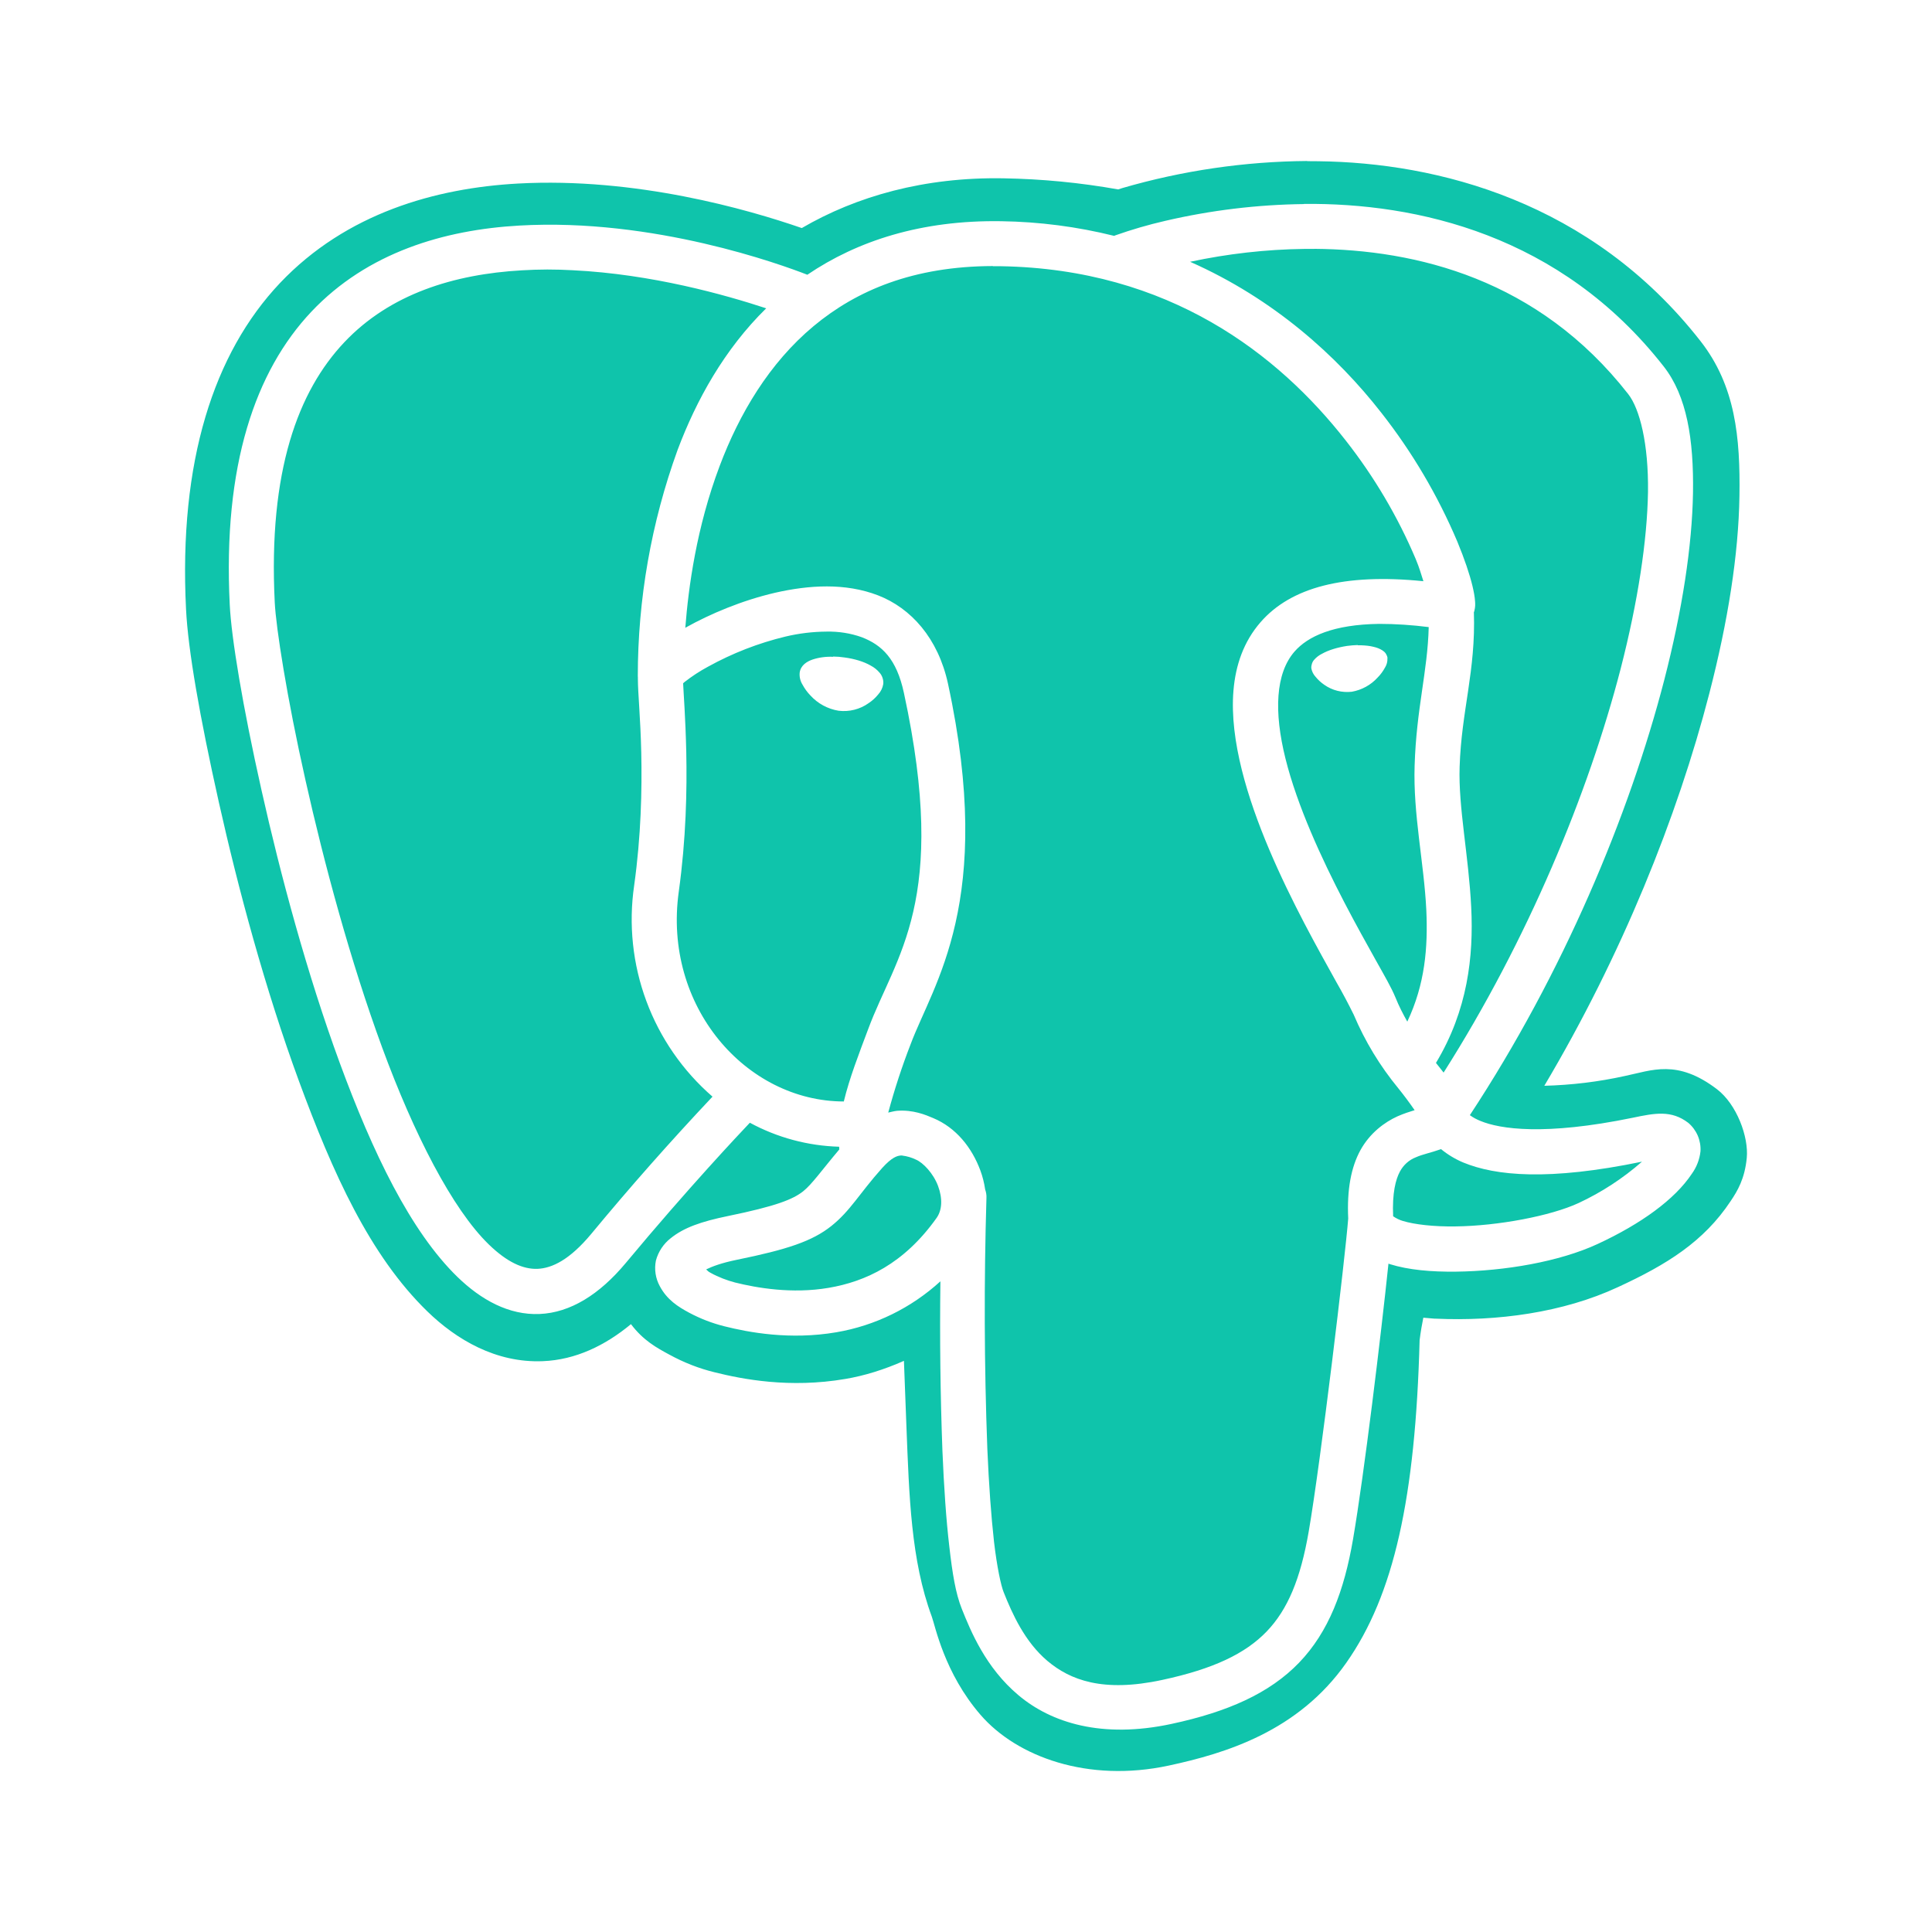
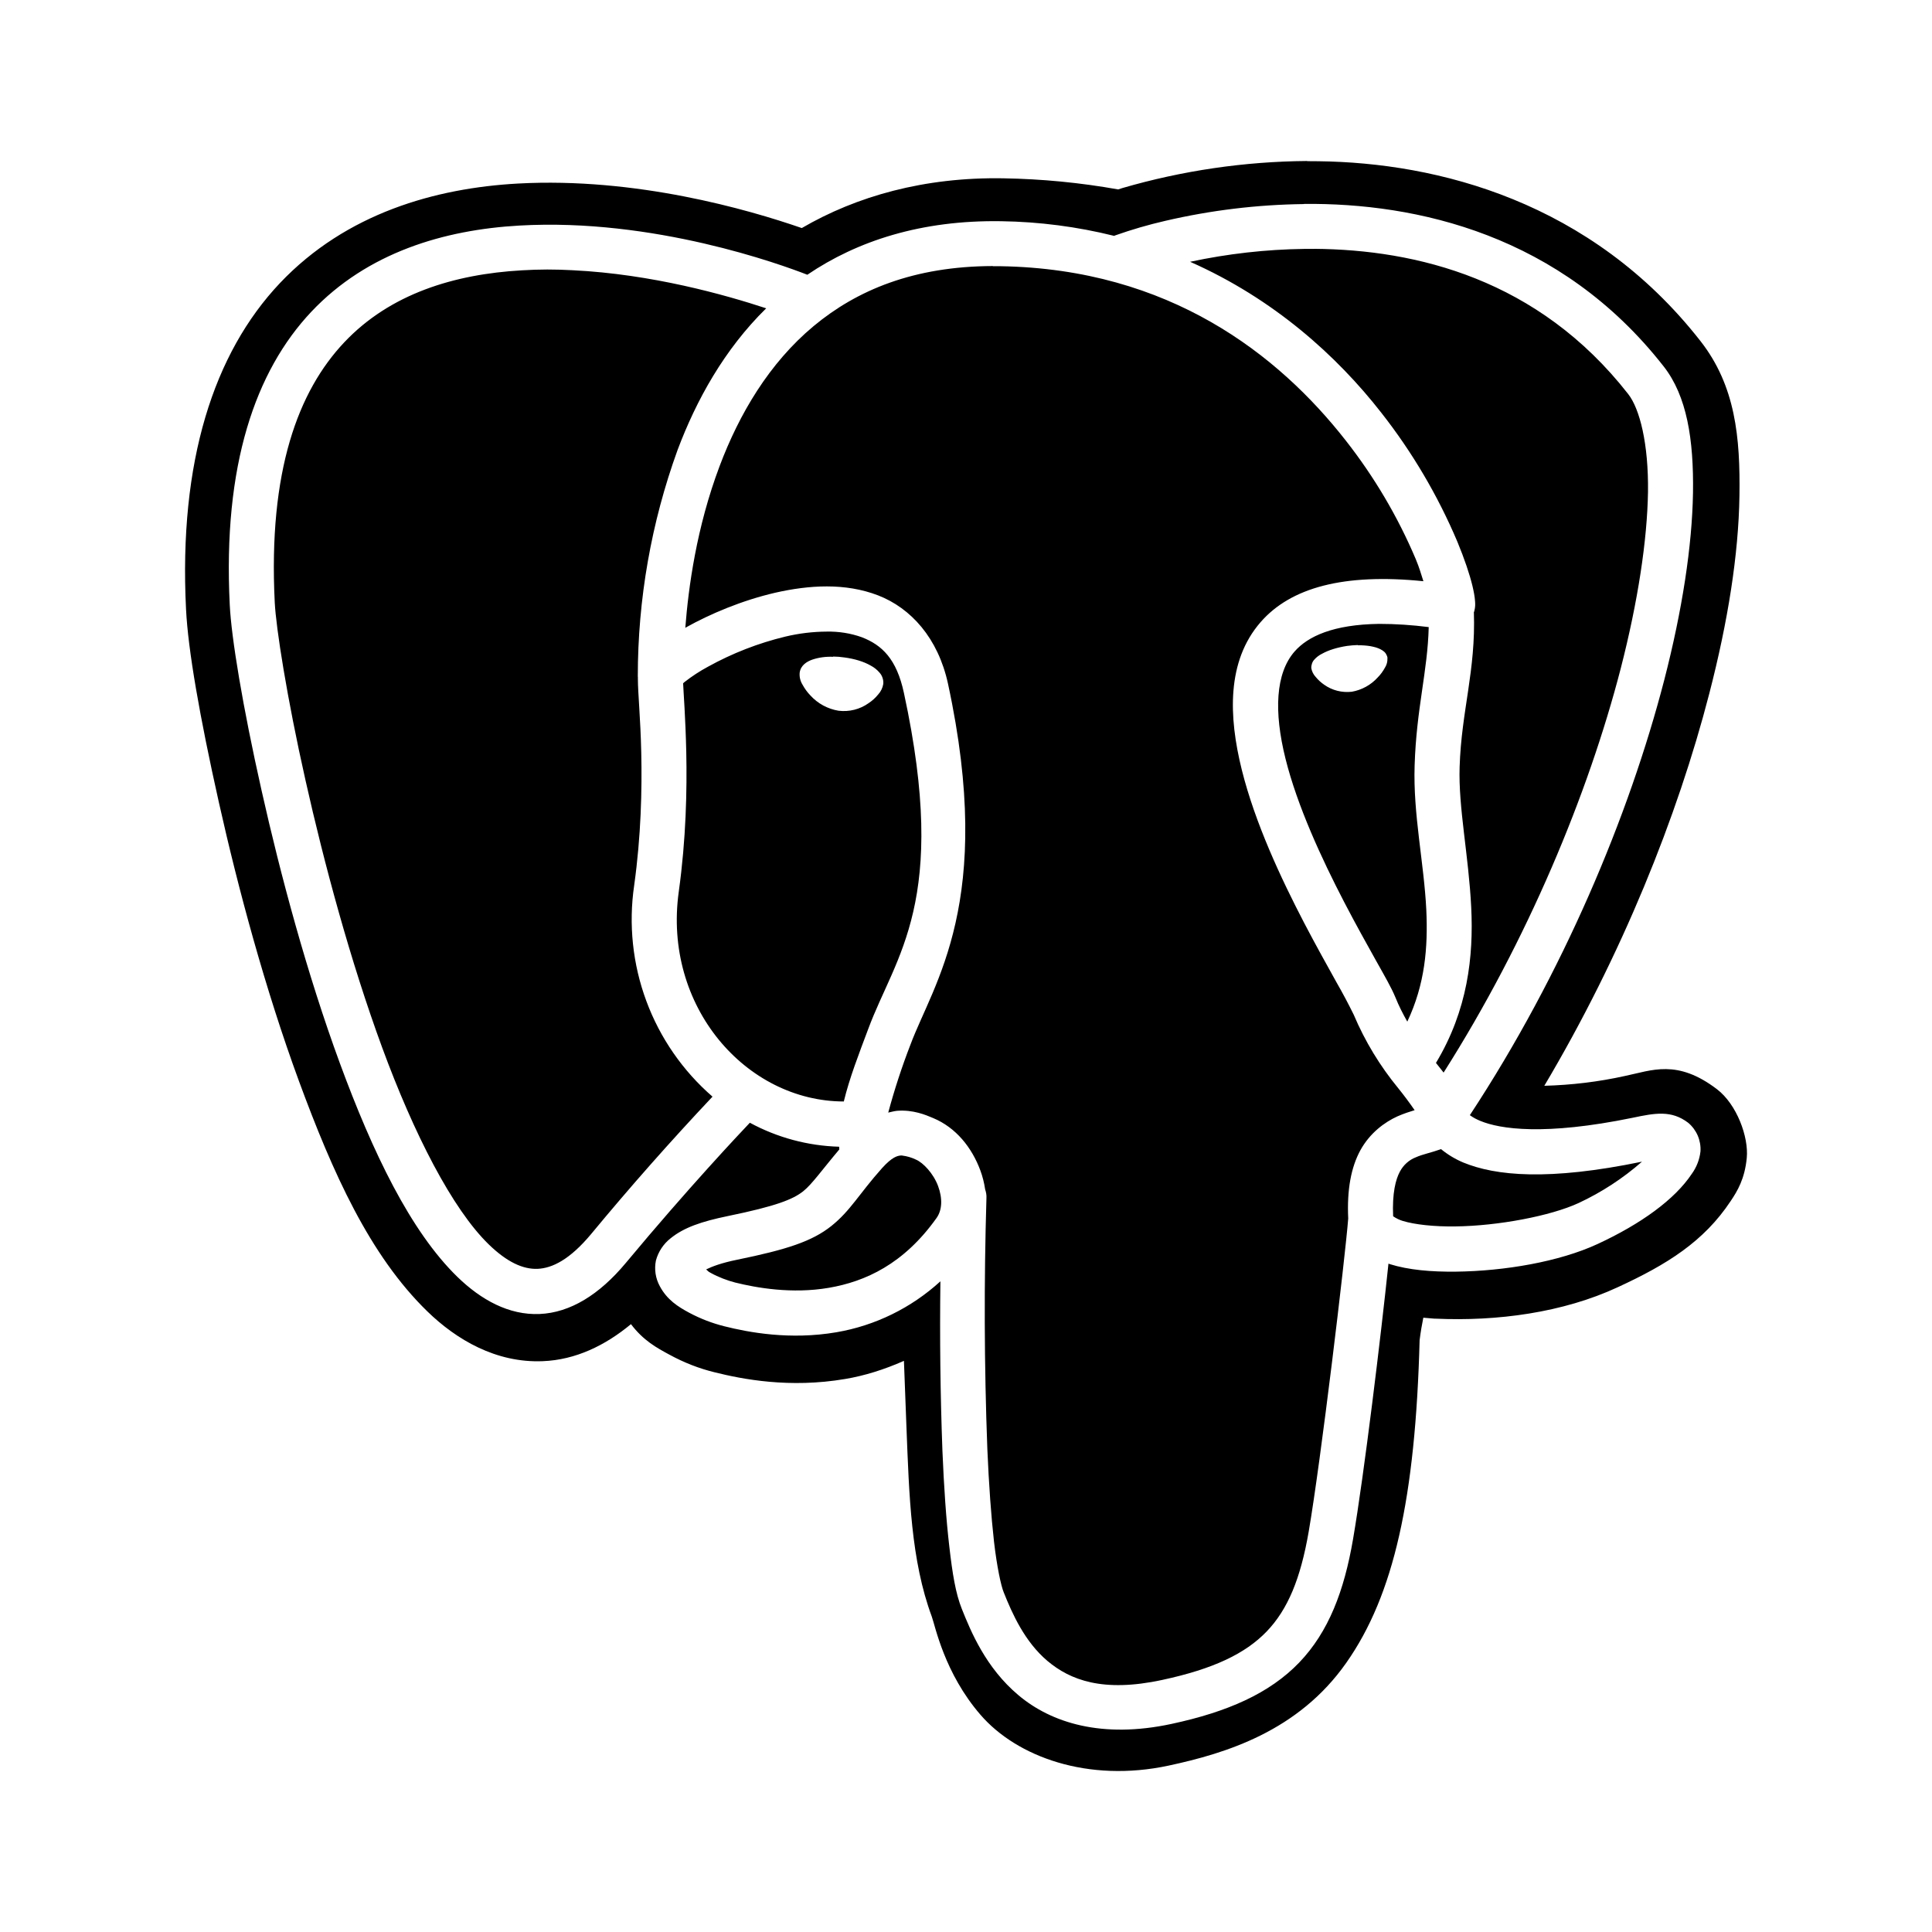
<svg xmlns="http://www.w3.org/2000/svg" width="36" height="36" viewBox="0 0 24 24" fill="none" transform="rotate(0 0 0)">
-   <path d="M16.238 2C15.461 2.006 14.689 2.119 13.943 2.336L13.89 2.353C13.419 2.269 12.943 2.223 12.465 2.215C11.483 2.198 10.64 2.437 9.96 2.833C9.29 2.601 7.9 2.2 6.435 2.28C5.415 2.336 4.302 2.646 3.477 3.517C2.654 4.388 2.219 5.735 2.311 7.568C2.336 8.074 2.48 8.899 2.719 9.968C2.958 11.036 3.294 12.287 3.713 13.428C4.133 14.569 4.592 15.594 5.309 16.291C5.668 16.64 6.161 16.933 6.743 16.909C7.151 16.893 7.52 16.713 7.838 16.449C7.993 16.654 8.159 16.743 8.31 16.825C8.5 16.929 8.685 17 8.877 17.047C9.221 17.133 9.81 17.248 10.5 17.13C10.735 17.091 10.983 17.014 11.229 16.905C11.239 17.18 11.249 17.449 11.26 17.722C11.294 18.585 11.316 19.383 11.575 20.082C11.617 20.196 11.731 20.784 12.181 21.303C12.631 21.823 13.513 22.148 14.517 21.933C15.225 21.781 16.126 21.508 16.724 20.656C17.316 19.814 17.583 18.607 17.635 16.648C17.648 16.543 17.664 16.453 17.681 16.369L17.822 16.381H17.838C18.594 16.415 19.414 16.308 20.099 15.989C20.706 15.709 21.165 15.424 21.499 14.92C21.583 14.795 21.674 14.644 21.699 14.384C21.724 14.124 21.575 13.718 21.328 13.53C20.832 13.153 20.52 13.297 20.186 13.366C19.857 13.439 19.521 13.479 19.184 13.488C20.148 11.865 20.839 10.142 21.233 8.617C21.466 7.717 21.597 6.887 21.608 6.161C21.619 5.435 21.559 4.793 21.124 4.237C19.765 2.5 17.854 2.02 16.376 2.003C16.33 2.002 16.284 2.002 16.238 2.002V2ZM16.199 2.533C17.598 2.52 19.384 2.913 20.667 4.552C20.955 4.92 21.041 5.458 21.031 6.122C21.02 6.784 20.898 7.578 20.674 8.447C20.238 10.13 19.417 12.093 18.259 13.853C18.3 13.883 18.344 13.906 18.391 13.925C18.633 14.025 19.183 14.111 20.283 13.885C20.559 13.827 20.762 13.788 20.972 13.948C21.023 13.991 21.063 14.045 21.09 14.107C21.116 14.168 21.128 14.235 21.124 14.302C21.113 14.403 21.076 14.499 21.016 14.582C20.804 14.901 20.384 15.204 19.847 15.453C19.371 15.674 18.689 15.79 18.084 15.797C17.78 15.8 17.5 15.777 17.263 15.703L17.248 15.697C17.156 16.58 16.945 18.324 16.808 19.12C16.698 19.762 16.505 20.272 16.138 20.654C15.771 21.035 15.252 21.265 14.553 21.415C13.688 21.601 13.058 21.401 12.651 21.058C12.245 20.717 12.059 20.264 11.948 19.986C11.871 19.794 11.831 19.546 11.793 19.214C11.754 18.883 11.726 18.477 11.707 18.019C11.681 17.319 11.673 16.618 11.682 15.917C11.32 16.248 10.871 16.468 10.389 16.55C9.814 16.648 9.302 16.552 8.996 16.475C8.845 16.437 8.7 16.381 8.563 16.308C8.421 16.232 8.286 16.146 8.196 15.977C8.143 15.88 8.126 15.767 8.148 15.659C8.177 15.55 8.241 15.453 8.33 15.383C8.495 15.249 8.713 15.174 9.043 15.106C9.642 14.983 9.851 14.899 9.978 14.798C10.087 14.711 10.209 14.536 10.426 14.279C10.425 14.268 10.424 14.257 10.424 14.245C10.036 14.234 9.656 14.132 9.315 13.947C9.19 14.079 8.552 14.754 7.773 15.69C7.446 16.082 7.084 16.307 6.703 16.323C6.321 16.339 5.976 16.147 5.683 15.863C5.097 15.293 4.629 14.314 4.222 13.208C3.815 12.101 3.484 10.868 3.249 9.818C3.013 8.768 2.874 7.922 2.854 7.513C2.767 5.778 3.173 4.609 3.868 3.872C4.565 3.134 5.52 2.855 6.451 2.802C8.122 2.706 9.708 3.288 10.029 3.413C10.648 2.993 11.444 2.732 12.439 2.748C12.912 2.755 13.382 2.816 13.84 2.93L13.857 2.923C14.059 2.852 14.264 2.792 14.473 2.744C15.039 2.612 15.617 2.542 16.198 2.535L16.199 2.533ZM16.326 3.092H16.204C15.727 3.098 15.251 3.152 14.784 3.252C15.823 3.712 16.607 4.42 17.159 5.127C17.543 5.616 17.86 6.154 18.103 6.727C18.194 6.947 18.256 7.133 18.291 7.277C18.308 7.349 18.32 7.41 18.324 7.473C18.326 7.505 18.328 7.538 18.314 7.593C18.314 7.596 18.31 7.602 18.309 7.604C18.334 8.334 18.154 8.829 18.132 9.526C18.115 10.031 18.244 10.624 18.276 11.272C18.306 11.88 18.233 12.548 17.838 13.204C17.871 13.244 17.901 13.284 17.933 13.324C18.978 11.678 19.731 9.858 20.133 8.305C20.348 7.469 20.462 6.712 20.472 6.112C20.48 5.512 20.369 5.077 20.226 4.895C19.108 3.465 17.594 3.101 16.326 3.091V3.092ZM12.334 3.305C11.349 3.308 10.643 3.605 10.107 4.051C9.554 4.512 9.183 5.143 8.94 5.788C8.651 6.555 8.552 7.297 8.513 7.8L8.523 7.793C8.821 7.627 9.212 7.46 9.63 7.363C10.049 7.268 10.499 7.238 10.908 7.396C11.316 7.554 11.653 7.927 11.776 8.492C12.363 11.206 11.594 12.215 11.31 12.977C11.203 13.253 11.111 13.535 11.034 13.821C11.07 13.813 11.106 13.803 11.142 13.799C11.342 13.783 11.498 13.849 11.592 13.889C11.877 14.008 12.073 14.256 12.178 14.539C12.206 14.614 12.226 14.694 12.238 14.776C12.25 14.81 12.256 14.846 12.254 14.882C12.223 15.92 12.226 16.959 12.265 17.997C12.284 18.445 12.313 18.84 12.348 19.152C12.384 19.463 12.435 19.699 12.468 19.779C12.574 20.046 12.73 20.395 13.012 20.633C13.293 20.869 13.698 21.028 14.436 20.869C15.076 20.732 15.471 20.541 15.735 20.267C15.998 19.993 16.156 19.611 16.257 19.027C16.408 18.152 16.711 15.614 16.748 15.137C16.731 14.777 16.784 14.5 16.899 14.289C17.018 14.073 17.201 13.94 17.359 13.868C17.439 13.833 17.513 13.809 17.573 13.791C17.509 13.698 17.442 13.608 17.371 13.52C17.143 13.243 16.956 12.935 16.816 12.604C16.749 12.468 16.678 12.334 16.602 12.202C16.491 12.002 16.351 11.752 16.204 11.471C15.911 10.908 15.592 10.227 15.426 9.563C15.261 8.899 15.237 8.213 15.66 7.728C16.035 7.298 16.694 7.12 17.682 7.22C17.653 7.133 17.635 7.06 17.586 6.943C17.363 6.417 17.071 5.923 16.718 5.473C15.881 4.403 14.525 3.341 12.43 3.307H12.334V3.305ZM6.799 3.348C6.693 3.348 6.588 3.352 6.483 3.358C5.641 3.406 4.845 3.65 4.276 4.253C3.706 4.857 3.331 5.846 3.413 7.483C3.428 7.793 3.563 8.662 3.795 9.693C4.026 10.725 4.353 11.939 4.747 13.012C5.141 14.084 5.618 15.018 6.072 15.459C6.3 15.68 6.498 15.769 6.678 15.762C6.859 15.754 7.077 15.649 7.343 15.33C7.827 14.745 8.33 14.176 8.851 13.623C8.482 13.303 8.199 12.894 8.029 12.435C7.859 11.977 7.807 11.482 7.878 10.998C7.964 10.383 7.976 9.807 7.966 9.352C7.956 8.908 7.924 8.613 7.924 8.429C7.924 8.424 7.924 8.419 7.924 8.413V8.409L7.923 8.404V8.403C7.923 7.444 8.09 6.492 8.417 5.59C8.65 4.97 8.998 4.34 9.518 3.83C9.007 3.662 8.098 3.405 7.115 3.357C7.01 3.351 6.904 3.348 6.798 3.348H6.799ZM17.131 7.75C16.565 7.758 16.248 7.903 16.081 8.094C15.845 8.365 15.823 8.84 15.969 9.425C16.115 10.011 16.417 10.666 16.7 11.21C16.842 11.483 16.979 11.728 17.09 11.927C17.202 12.127 17.284 12.268 17.334 12.389C17.379 12.501 17.43 12.599 17.482 12.691C17.701 12.228 17.74 11.774 17.718 11.301C17.689 10.715 17.553 10.116 17.573 9.509C17.595 8.8 17.735 8.338 17.748 7.79C17.543 7.764 17.337 7.75 17.131 7.75ZM10.269 7.846C10.096 7.847 9.924 7.868 9.756 7.908C9.42 7.989 9.097 8.115 8.795 8.282C8.693 8.337 8.596 8.4 8.504 8.472L8.486 8.488C8.491 8.61 8.515 8.905 8.525 9.339C8.535 9.814 8.523 10.42 8.432 11.076C8.233 12.501 9.267 13.681 10.482 13.683C10.553 13.39 10.669 13.093 10.786 12.781C11.124 11.869 11.79 11.204 11.229 8.609C11.138 8.184 10.956 8.013 10.706 7.916C10.566 7.866 10.418 7.843 10.269 7.846ZM16.867 8.016H16.909C16.963 8.018 17.014 8.023 17.058 8.034C17.104 8.044 17.142 8.059 17.174 8.08C17.19 8.09 17.204 8.103 17.215 8.119C17.225 8.135 17.233 8.153 17.236 8.172L17.235 8.178C17.237 8.218 17.227 8.257 17.206 8.291C17.181 8.337 17.151 8.379 17.114 8.416C17.03 8.509 16.917 8.571 16.793 8.593C16.672 8.607 16.55 8.577 16.451 8.507C16.41 8.479 16.374 8.446 16.343 8.408C16.316 8.379 16.297 8.342 16.29 8.303C16.288 8.283 16.291 8.264 16.297 8.246C16.303 8.227 16.312 8.21 16.325 8.196C16.352 8.165 16.386 8.139 16.423 8.121C16.503 8.076 16.611 8.043 16.733 8.024C16.779 8.018 16.824 8.014 16.867 8.013V8.016ZM10.35 8.156C10.394 8.156 10.441 8.16 10.489 8.167C10.616 8.184 10.729 8.218 10.816 8.268C10.858 8.29 10.896 8.32 10.927 8.357C10.944 8.376 10.956 8.398 10.964 8.423C10.972 8.447 10.975 8.473 10.972 8.498C10.964 8.546 10.942 8.591 10.909 8.627C10.875 8.669 10.835 8.705 10.79 8.735C10.682 8.812 10.549 8.845 10.417 8.829C10.282 8.807 10.159 8.74 10.067 8.639C10.028 8.599 9.995 8.553 9.968 8.503C9.941 8.459 9.929 8.407 9.934 8.355C9.947 8.265 10.021 8.218 10.094 8.193C10.176 8.166 10.263 8.155 10.349 8.159L10.35 8.156ZM17.9 14.275L17.898 14.276C17.775 14.32 17.674 14.338 17.589 14.376C17.503 14.409 17.433 14.473 17.39 14.554C17.338 14.65 17.293 14.82 17.306 15.109C17.344 15.135 17.385 15.155 17.429 15.168C17.572 15.211 17.811 15.239 18.078 15.235C18.609 15.229 19.264 15.105 19.611 14.944C19.896 14.811 20.161 14.638 20.397 14.431H20.396C19.235 14.671 18.579 14.607 18.177 14.441C18.077 14.399 17.984 14.343 17.9 14.274V14.275ZM11.208 14.354H11.19C11.146 14.358 11.082 14.373 10.958 14.51C10.668 14.835 10.566 15.039 10.327 15.23C10.088 15.42 9.777 15.522 9.156 15.649C8.959 15.689 8.847 15.733 8.772 15.769C8.796 15.789 8.793 15.794 8.83 15.813C8.921 15.864 9.038 15.908 9.132 15.932C9.398 15.998 9.837 16.076 10.294 15.998C10.752 15.92 11.228 15.701 11.633 15.132C11.704 15.034 11.711 14.889 11.653 14.733C11.595 14.577 11.468 14.443 11.378 14.405C11.324 14.379 11.267 14.362 11.208 14.355V14.354Z" fill="#0fc4ab" />
+   <path d="M16.238 2C15.461 2.006 14.689 2.119 13.943 2.336L13.89 2.353C13.419 2.269 12.943 2.223 12.465 2.215C11.483 2.198 10.64 2.437 9.96 2.833C9.29 2.601 7.9 2.2 6.435 2.28C5.415 2.336 4.302 2.646 3.477 3.517C2.654 4.388 2.219 5.735 2.311 7.568C2.336 8.074 2.48 8.899 2.719 9.968C2.958 11.036 3.294 12.287 3.713 13.428C4.133 14.569 4.592 15.594 5.309 16.291C5.668 16.64 6.161 16.933 6.743 16.909C7.151 16.893 7.52 16.713 7.838 16.449C7.993 16.654 8.159 16.743 8.31 16.825C8.5 16.929 8.685 17 8.877 17.047C9.221 17.133 9.81 17.248 10.5 17.13C10.735 17.091 10.983 17.014 11.229 16.905C11.239 17.18 11.249 17.449 11.26 17.722C11.294 18.585 11.316 19.383 11.575 20.082C11.617 20.196 11.731 20.784 12.181 21.303C12.631 21.823 13.513 22.148 14.517 21.933C15.225 21.781 16.126 21.508 16.724 20.656C17.316 19.814 17.583 18.607 17.635 16.648C17.648 16.543 17.664 16.453 17.681 16.369L17.822 16.381H17.838C18.594 16.415 19.414 16.308 20.099 15.989C20.706 15.709 21.165 15.424 21.499 14.92C21.583 14.795 21.674 14.644 21.699 14.384C21.724 14.124 21.575 13.718 21.328 13.53C20.832 13.153 20.52 13.297 20.186 13.366C19.857 13.439 19.521 13.479 19.184 13.488C20.148 11.865 20.839 10.142 21.233 8.617C21.466 7.717 21.597 6.887 21.608 6.161C21.619 5.435 21.559 4.793 21.124 4.237C19.765 2.5 17.854 2.02 16.376 2.003C16.33 2.002 16.284 2.002 16.238 2.002V2ZM16.199 2.533C17.598 2.52 19.384 2.913 20.667 4.552C20.955 4.92 21.041 5.458 21.031 6.122C21.02 6.784 20.898 7.578 20.674 8.447C20.238 10.13 19.417 12.093 18.259 13.853C18.3 13.883 18.344 13.906 18.391 13.925C18.633 14.025 19.183 14.111 20.283 13.885C20.559 13.827 20.762 13.788 20.972 13.948C21.023 13.991 21.063 14.045 21.09 14.107C21.116 14.168 21.128 14.235 21.124 14.302C21.113 14.403 21.076 14.499 21.016 14.582C20.804 14.901 20.384 15.204 19.847 15.453C19.371 15.674 18.689 15.79 18.084 15.797C17.78 15.8 17.5 15.777 17.263 15.703L17.248 15.697C17.156 16.58 16.945 18.324 16.808 19.12C16.698 19.762 16.505 20.272 16.138 20.654C15.771 21.035 15.252 21.265 14.553 21.415C13.688 21.601 13.058 21.401 12.651 21.058C12.245 20.717 12.059 20.264 11.948 19.986C11.871 19.794 11.831 19.546 11.793 19.214C11.754 18.883 11.726 18.477 11.707 18.019C11.681 17.319 11.673 16.618 11.682 15.917C11.32 16.248 10.871 16.468 10.389 16.55C9.814 16.648 9.302 16.552 8.996 16.475C8.845 16.437 8.7 16.381 8.563 16.308C8.421 16.232 8.286 16.146 8.196 15.977C8.143 15.88 8.126 15.767 8.148 15.659C8.177 15.55 8.241 15.453 8.33 15.383C8.495 15.249 8.713 15.174 9.043 15.106C9.642 14.983 9.851 14.899 9.978 14.798C10.087 14.711 10.209 14.536 10.426 14.279C10.425 14.268 10.424 14.257 10.424 14.245C10.036 14.234 9.656 14.132 9.315 13.947C9.19 14.079 8.552 14.754 7.773 15.69C7.446 16.082 7.084 16.307 6.703 16.323C6.321 16.339 5.976 16.147 5.683 15.863C5.097 15.293 4.629 14.314 4.222 13.208C3.815 12.101 3.484 10.868 3.249 9.818C3.013 8.768 2.874 7.922 2.854 7.513C2.767 5.778 3.173 4.609 3.868 3.872C4.565 3.134 5.52 2.855 6.451 2.802C8.122 2.706 9.708 3.288 10.029 3.413C10.648 2.993 11.444 2.732 12.439 2.748C12.912 2.755 13.382 2.816 13.84 2.93L13.857 2.923C14.059 2.852 14.264 2.792 14.473 2.744C15.039 2.612 15.617 2.542 16.198 2.535L16.199 2.533ZM16.326 3.092H16.204C15.727 3.098 15.251 3.152 14.784 3.252C15.823 3.712 16.607 4.42 17.159 5.127C17.543 5.616 17.86 6.154 18.103 6.727C18.194 6.947 18.256 7.133 18.291 7.277C18.308 7.349 18.32 7.41 18.324 7.473C18.326 7.505 18.328 7.538 18.314 7.593C18.314 7.596 18.31 7.602 18.309 7.604C18.334 8.334 18.154 8.829 18.132 9.526C18.115 10.031 18.244 10.624 18.276 11.272C18.306 11.88 18.233 12.548 17.838 13.204C17.871 13.244 17.901 13.284 17.933 13.324C18.978 11.678 19.731 9.858 20.133 8.305C20.348 7.469 20.462 6.712 20.472 6.112C20.48 5.512 20.369 5.077 20.226 4.895C19.108 3.465 17.594 3.101 16.326 3.091V3.092ZM12.334 3.305C11.349 3.308 10.643 3.605 10.107 4.051C9.554 4.512 9.183 5.143 8.94 5.788C8.651 6.555 8.552 7.297 8.513 7.8L8.523 7.793C8.821 7.627 9.212 7.46 9.63 7.363C10.049 7.268 10.499 7.238 10.908 7.396C11.316 7.554 11.653 7.927 11.776 8.492C12.363 11.206 11.594 12.215 11.31 12.977C11.203 13.253 11.111 13.535 11.034 13.821C11.07 13.813 11.106 13.803 11.142 13.799C11.342 13.783 11.498 13.849 11.592 13.889C11.877 14.008 12.073 14.256 12.178 14.539C12.206 14.614 12.226 14.694 12.238 14.776C12.25 14.81 12.256 14.846 12.254 14.882C12.223 15.92 12.226 16.959 12.265 17.997C12.284 18.445 12.313 18.84 12.348 19.152C12.384 19.463 12.435 19.699 12.468 19.779C12.574 20.046 12.73 20.395 13.012 20.633C13.293 20.869 13.698 21.028 14.436 20.869C15.076 20.732 15.471 20.541 15.735 20.267C15.998 19.993 16.156 19.611 16.257 19.027C16.408 18.152 16.711 15.614 16.748 15.137C16.731 14.777 16.784 14.5 16.899 14.289C17.018 14.073 17.201 13.94 17.359 13.868C17.439 13.833 17.513 13.809 17.573 13.791C17.509 13.698 17.442 13.608 17.371 13.52C17.143 13.243 16.956 12.935 16.816 12.604C16.749 12.468 16.678 12.334 16.602 12.202C16.491 12.002 16.351 11.752 16.204 11.471C15.911 10.908 15.592 10.227 15.426 9.563C15.261 8.899 15.237 8.213 15.66 7.728C16.035 7.298 16.694 7.12 17.682 7.22C17.653 7.133 17.635 7.06 17.586 6.943C17.363 6.417 17.071 5.923 16.718 5.473C15.881 4.403 14.525 3.341 12.43 3.307H12.334V3.305ZM6.799 3.348C6.693 3.348 6.588 3.352 6.483 3.358C5.641 3.406 4.845 3.65 4.276 4.253C3.706 4.857 3.331 5.846 3.413 7.483C3.428 7.793 3.563 8.662 3.795 9.693C4.026 10.725 4.353 11.939 4.747 13.012C5.141 14.084 5.618 15.018 6.072 15.459C6.3 15.68 6.498 15.769 6.678 15.762C6.859 15.754 7.077 15.649 7.343 15.33C7.827 14.745 8.33 14.176 8.851 13.623C8.482 13.303 8.199 12.894 8.029 12.435C7.859 11.977 7.807 11.482 7.878 10.998C7.964 10.383 7.976 9.807 7.966 9.352C7.956 8.908 7.924 8.613 7.924 8.429C7.924 8.424 7.924 8.419 7.924 8.413V8.409L7.923 8.404V8.403C7.923 7.444 8.09 6.492 8.417 5.59C8.65 4.97 8.998 4.34 9.518 3.83C9.007 3.662 8.098 3.405 7.115 3.357C7.01 3.351 6.904 3.348 6.798 3.348H6.799ZM17.131 7.75C16.565 7.758 16.248 7.903 16.081 8.094C15.845 8.365 15.823 8.84 15.969 9.425C16.115 10.011 16.417 10.666 16.7 11.21C16.842 11.483 16.979 11.728 17.09 11.927C17.202 12.127 17.284 12.268 17.334 12.389C17.379 12.501 17.43 12.599 17.482 12.691C17.701 12.228 17.74 11.774 17.718 11.301C17.689 10.715 17.553 10.116 17.573 9.509C17.595 8.8 17.735 8.338 17.748 7.79C17.543 7.764 17.337 7.75 17.131 7.75ZM10.269 7.846C10.096 7.847 9.924 7.868 9.756 7.908C9.42 7.989 9.097 8.115 8.795 8.282C8.693 8.337 8.596 8.4 8.504 8.472L8.486 8.488C8.491 8.61 8.515 8.905 8.525 9.339C8.535 9.814 8.523 10.42 8.432 11.076C8.233 12.501 9.267 13.681 10.482 13.683C10.553 13.39 10.669 13.093 10.786 12.781C11.124 11.869 11.79 11.204 11.229 8.609C11.138 8.184 10.956 8.013 10.706 7.916C10.566 7.866 10.418 7.843 10.269 7.846ZM16.867 8.016H16.909C16.963 8.018 17.014 8.023 17.058 8.034C17.104 8.044 17.142 8.059 17.174 8.08C17.19 8.09 17.204 8.103 17.215 8.119C17.225 8.135 17.233 8.153 17.236 8.172L17.235 8.178C17.237 8.218 17.227 8.257 17.206 8.291C17.181 8.337 17.151 8.379 17.114 8.416C17.03 8.509 16.917 8.571 16.793 8.593C16.672 8.607 16.55 8.577 16.451 8.507C16.41 8.479 16.374 8.446 16.343 8.408C16.316 8.379 16.297 8.342 16.29 8.303C16.288 8.283 16.291 8.264 16.297 8.246C16.303 8.227 16.312 8.21 16.325 8.196C16.352 8.165 16.386 8.139 16.423 8.121C16.503 8.076 16.611 8.043 16.733 8.024C16.779 8.018 16.824 8.014 16.867 8.013V8.016ZM10.35 8.156C10.394 8.156 10.441 8.16 10.489 8.167C10.616 8.184 10.729 8.218 10.816 8.268C10.858 8.29 10.896 8.32 10.927 8.357C10.944 8.376 10.956 8.398 10.964 8.423C10.972 8.447 10.975 8.473 10.972 8.498C10.964 8.546 10.942 8.591 10.909 8.627C10.875 8.669 10.835 8.705 10.79 8.735C10.682 8.812 10.549 8.845 10.417 8.829C10.282 8.807 10.159 8.74 10.067 8.639C10.028 8.599 9.995 8.553 9.968 8.503C9.941 8.459 9.929 8.407 9.934 8.355C9.947 8.265 10.021 8.218 10.094 8.193C10.176 8.166 10.263 8.155 10.349 8.159L10.35 8.156ZM17.9 14.275L17.898 14.276C17.775 14.32 17.674 14.338 17.589 14.376C17.503 14.409 17.433 14.473 17.39 14.554C17.338 14.65 17.293 14.82 17.306 15.109C17.344 15.135 17.385 15.155 17.429 15.168C17.572 15.211 17.811 15.239 18.078 15.235C18.609 15.229 19.264 15.105 19.611 14.944C19.896 14.811 20.161 14.638 20.397 14.431H20.396C19.235 14.671 18.579 14.607 18.177 14.441C18.077 14.399 17.984 14.343 17.9 14.274V14.275ZM11.208 14.354H11.19C11.146 14.358 11.082 14.373 10.958 14.51C10.668 14.835 10.566 15.039 10.327 15.23C10.088 15.42 9.777 15.522 9.156 15.649C8.959 15.689 8.847 15.733 8.772 15.769C8.796 15.789 8.793 15.794 8.83 15.813C8.921 15.864 9.038 15.908 9.132 15.932C9.398 15.998 9.837 16.076 10.294 15.998C10.752 15.92 11.228 15.701 11.633 15.132C11.704 15.034 11.711 14.889 11.653 14.733C11.595 14.577 11.468 14.443 11.378 14.405C11.324 14.379 11.267 14.362 11.208 14.355V14.354Z" fill="currentColor" />
</svg>
